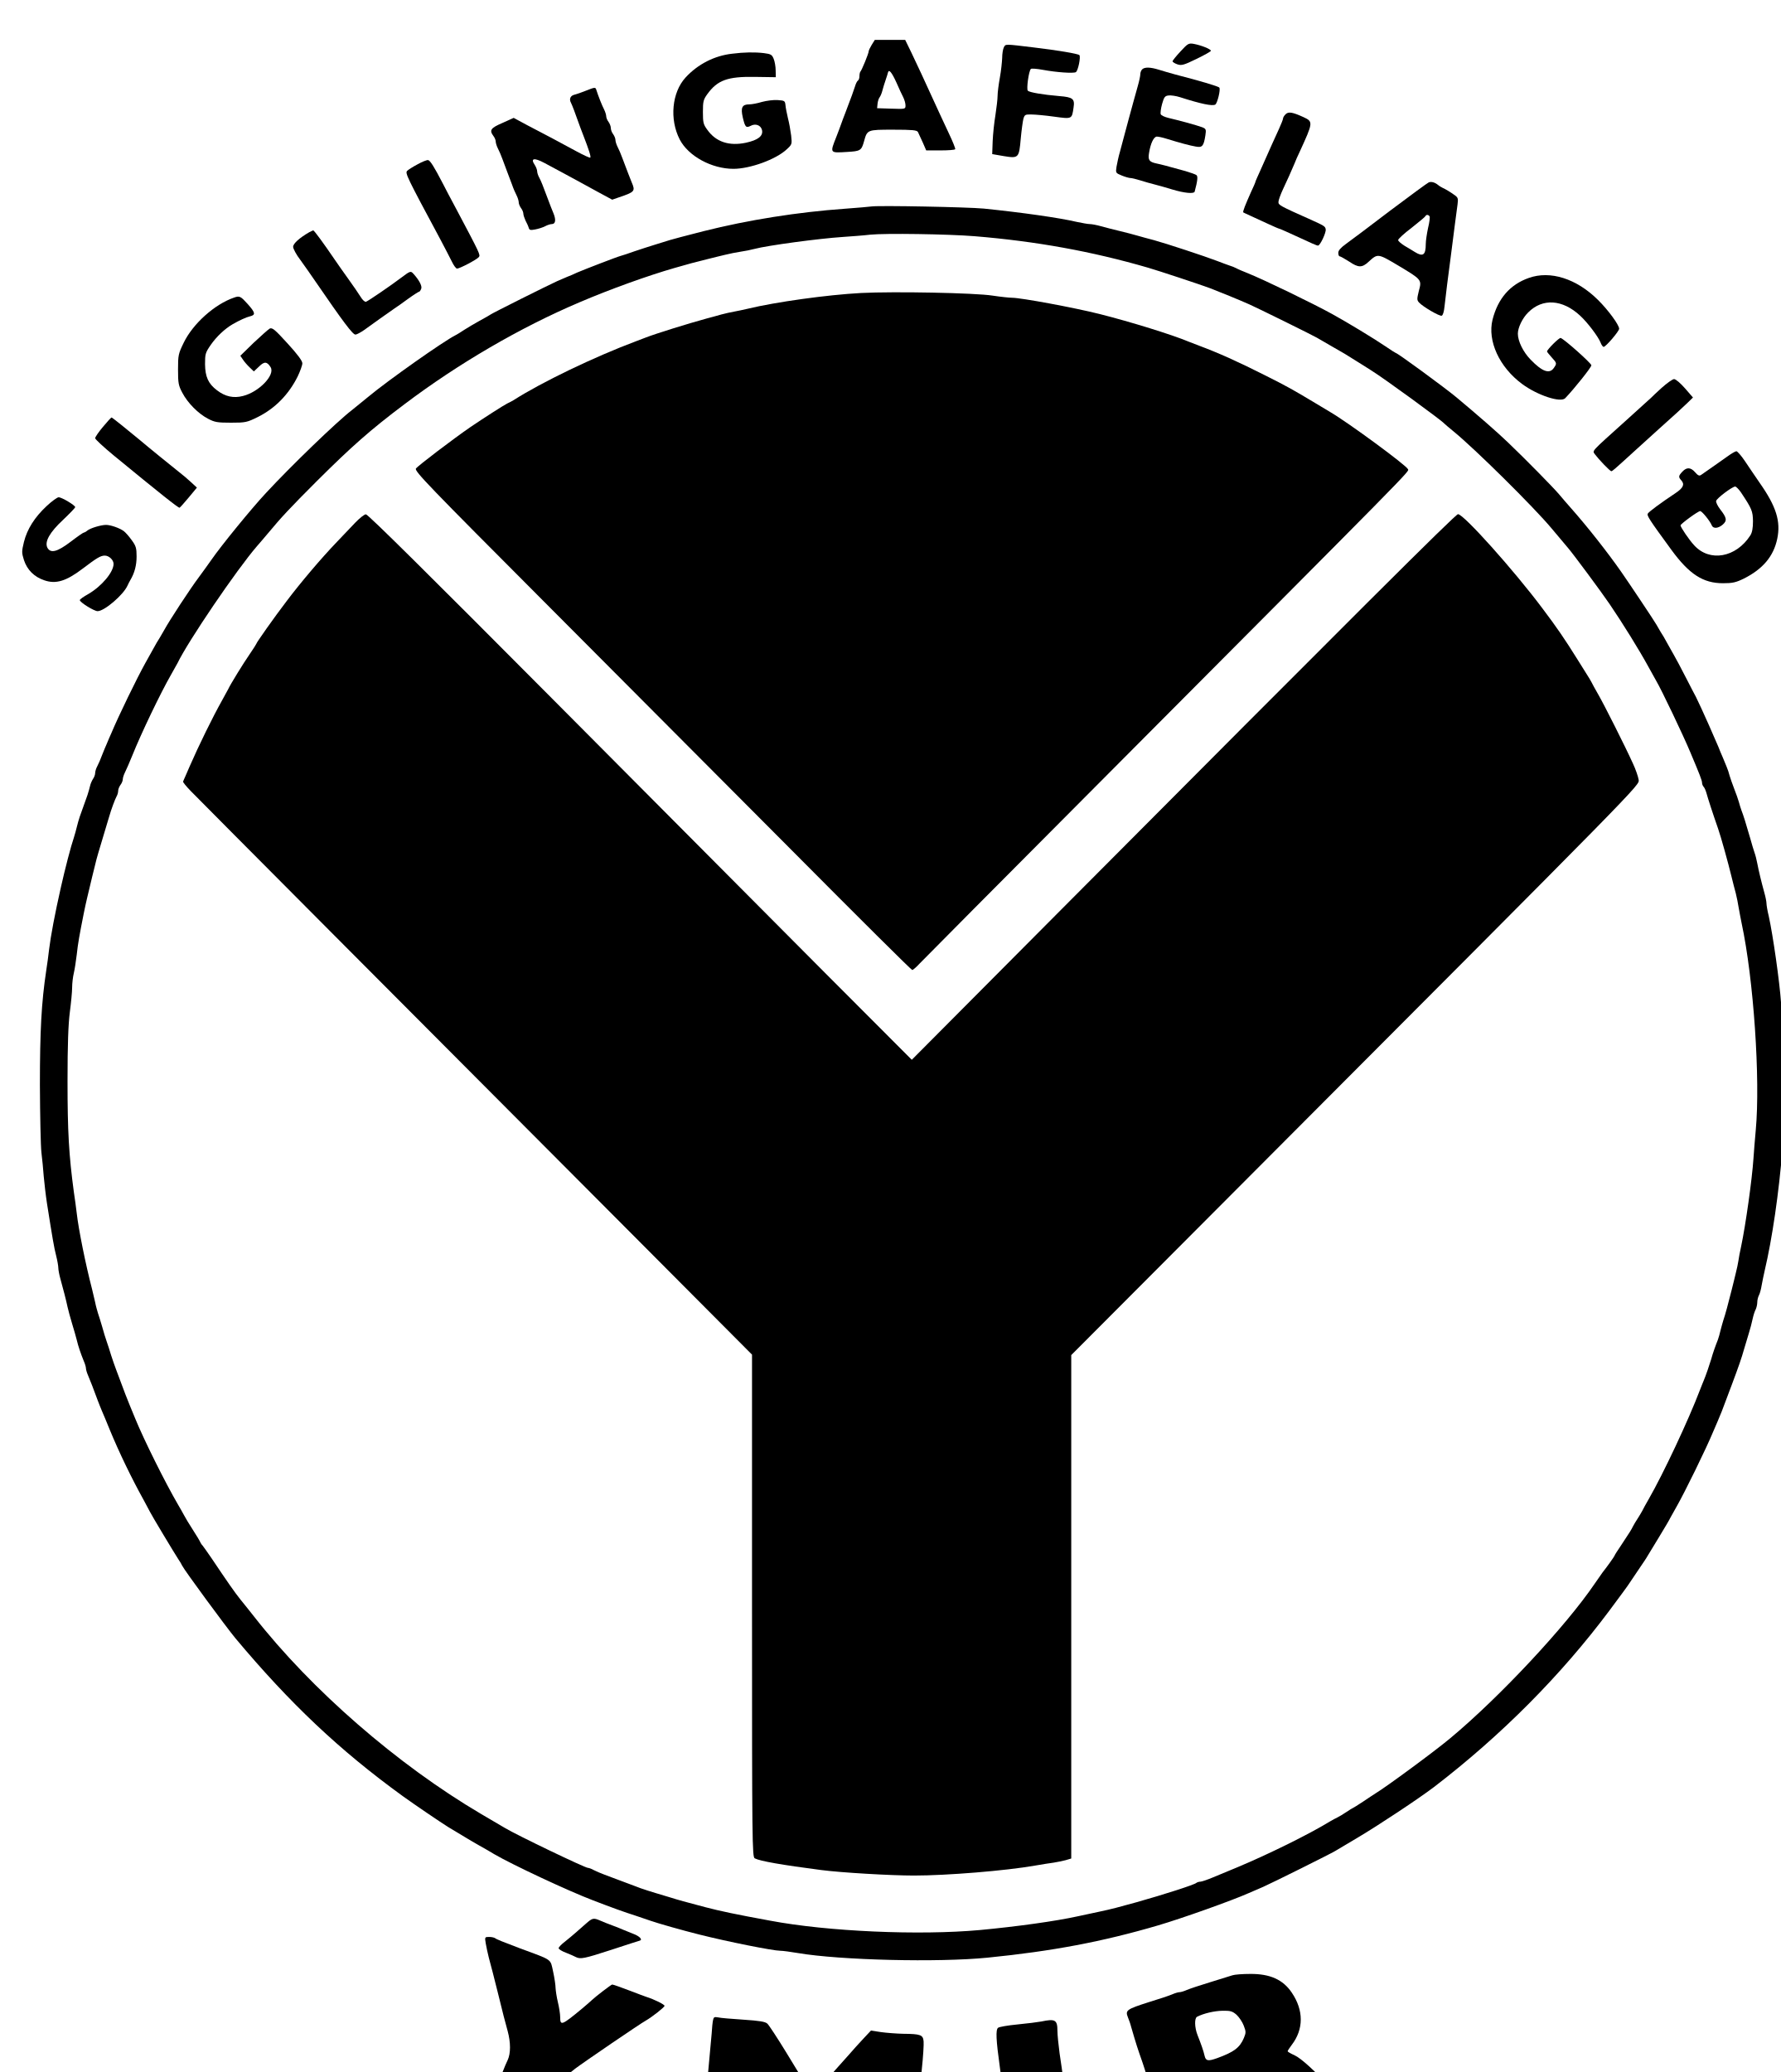
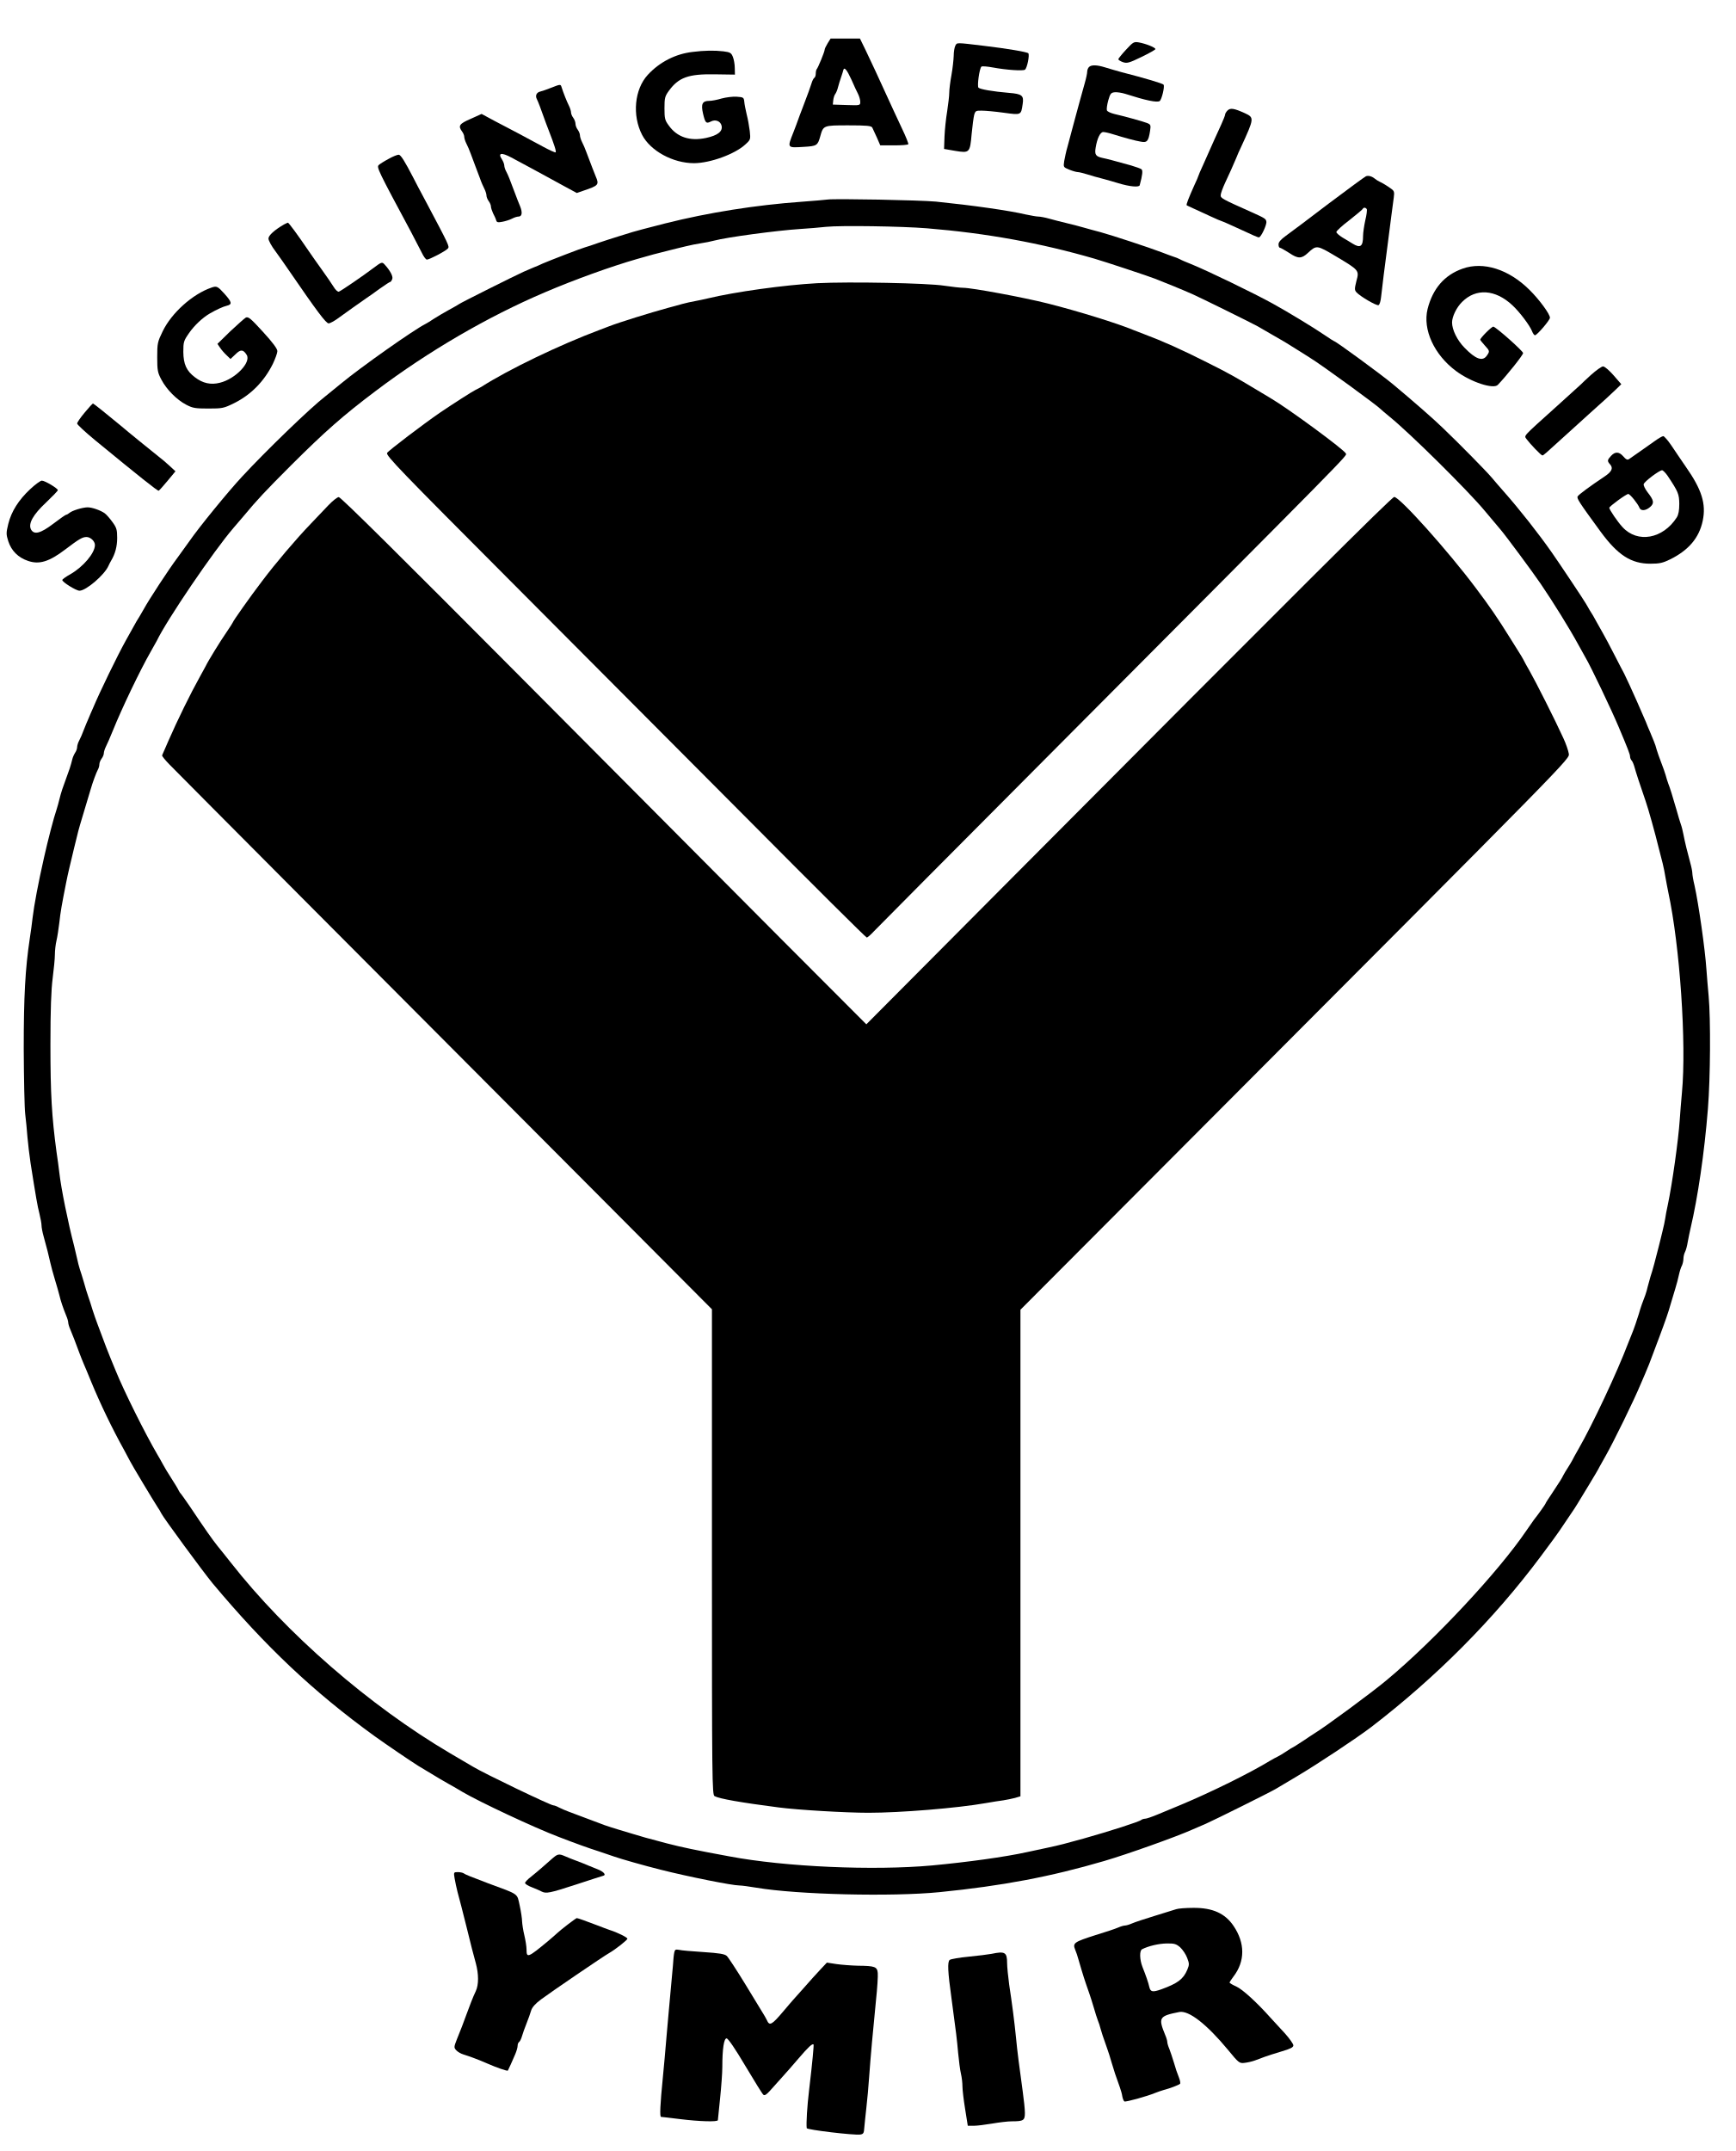
- <svg xmlns="http://www.w3.org/2000/svg" viewBox="300 170 1160 1350">
+ <svg xmlns="http://www.w3.org/2000/svg" viewBox="310 170 1170 1450">
  <g transform="translate(0,1800) scale(0.1,-0.1)" fill="#000000" stroke="none">
    <path d="M8680 16008 c-11 -18 -20 -37 -20 -43 0 -13 -45 -123 -54 -132 -3 -3 -6 -17 -6 -29 0 -13 -4 -25 -10 -29 -5 -3 -14 -20 -19 -38 -10 -32 -22 -64 -61 -167 -12 -30 -25 -66 -30 -80 -5 -14 -18 -50 -30 -80 -43 -109 -45 -107 69 -100 88 5 94 9 111 70 21 75 20 75 190 75 125 0 154 -3 161 -15 4 -8 18 -39 31 -67 l23 -53 92 0 c50 0 94 3 97 8 2 4 -16 50 -41 102 -50 106 -65 140 -118 255 -20 44 -48 105 -62 135 -14 30 -43 92 -65 138 l-40 82 -99 0 -99 0 -20 -32z m161 -246 c16 -37 36 -80 44 -95 8 -16 15 -40 15 -53 0 -25 0 -25 -92 -22 l-93 3 3 30 c2 17 8 35 14 42 5 7 14 27 18 45 5 18 14 49 21 68 6 19 14 41 15 48 6 23 24 2 55 -66z" />
    <path d="M10692 15965 c-29 -31 -52 -60 -52 -64 0 -5 14 -14 31 -20 27 -9 41 -6 125 35 52 25 94 49 94 53 0 11 -63 36 -111 45 -34 6 -39 3 -87 -49z" />
    <path d="M9541 15992 c-6 -12 -11 -42 -11 -69 -1 -26 -7 -84 -15 -128 -8 -44 -15 -98 -15 -120 0 -22 -7 -78 -14 -125 -8 -47 -16 -123 -18 -170 l-3 -84 75 -13 c97 -16 100 -13 111 114 5 54 13 112 17 128 8 28 12 30 53 29 24 0 90 -6 147 -14 118 -16 116 -17 127 59 9 57 -4 68 -93 75 -107 9 -194 24 -205 35 -10 10 6 129 20 142 5 4 40 1 78 -6 92 -17 200 -24 215 -15 15 9 33 101 23 111 -9 9 -146 32 -298 50 -191 23 -182 23 -194 1z" />
    <path d="M7770 15950 c-115 -13 -223 -68 -303 -155 -89 -97 -106 -272 -38 -404 56 -108 208 -191 350 -191 108 0 276 61 346 126 36 33 36 34 30 91 -4 32 -13 83 -21 113 -7 30 -15 69 -16 85 -3 28 -6 30 -51 33 -26 2 -72 -4 -102 -12 -29 -9 -66 -16 -83 -16 -47 0 -57 -21 -42 -86 15 -63 21 -69 51 -54 31 17 66 5 74 -27 9 -39 -26 -66 -105 -83 -109 -23 -195 5 -251 84 -26 35 -29 47 -29 116 0 69 3 81 29 117 66 91 132 115 310 112 l136 -2 -1 45 c0 24 -6 58 -13 75 -11 27 -18 31 -64 37 -60 7 -129 6 -207 -4z" />
    <path d="M10442 15848 c-7 -7 -12 -21 -12 -32 0 -10 -7 -44 -16 -75 -9 -31 -22 -80 -30 -108 -8 -29 -21 -79 -30 -110 -9 -32 -22 -80 -29 -108 -7 -27 -20 -75 -28 -105 -9 -30 -18 -74 -22 -96 -6 -41 -6 -41 35 -58 22 -9 48 -16 56 -16 9 0 37 -7 63 -15 25 -8 73 -22 106 -30 33 -9 80 -22 105 -30 76 -23 139 -29 144 -14 19 70 22 100 12 108 -6 5 -38 16 -71 26 -122 34 -161 44 -190 50 -47 10 -56 22 -48 69 10 63 31 106 51 106 10 0 38 -6 63 -14 84 -26 154 -45 191 -51 42 -8 51 3 62 73 6 39 4 43 -21 53 -31 12 -160 47 -221 61 -24 6 -46 16 -49 24 -3 8 1 38 9 67 13 45 18 52 42 55 15 2 49 -3 74 -11 137 -44 213 -60 231 -48 13 9 35 97 26 110 -4 8 -122 43 -285 85 -36 10 -85 24 -110 32 -55 17 -92 18 -108 2z" />
    <path d="M6815 15708 c-27 -11 -60 -22 -72 -25 -26 -6 -36 -28 -23 -52 8 -16 27 -65 50 -131 5 -14 18 -50 30 -80 38 -98 52 -142 46 -147 -2 -3 -42 15 -88 40 -46 25 -117 63 -158 85 -41 21 -115 61 -164 86 l-89 48 -73 -33 c-77 -33 -87 -47 -59 -85 8 -10 15 -27 15 -36 0 -9 6 -29 14 -45 8 -15 22 -47 30 -70 9 -24 23 -61 31 -83 8 -22 22 -59 31 -82 8 -24 22 -56 30 -71 8 -16 14 -36 14 -46 0 -9 7 -26 15 -37 8 -10 15 -27 15 -36 0 -9 7 -29 14 -45 8 -15 18 -36 21 -47 4 -15 11 -17 42 -11 21 4 50 13 65 21 15 8 34 14 43 14 25 0 29 27 11 71 -9 21 -23 57 -31 79 -40 107 -48 127 -61 152 -8 14 -14 33 -14 42 0 9 -7 28 -16 42 -29 43 -4 48 62 13 68 -36 195 -105 239 -129 17 -9 69 -38 117 -64 l87 -47 43 15 c104 35 109 40 84 98 -13 32 -27 68 -62 161 -8 23 -22 55 -30 70 -8 16 -14 36 -14 46 0 9 -7 26 -15 37 -8 10 -15 28 -15 40 0 11 -7 29 -15 40 -8 10 -15 27 -15 36 0 9 -6 29 -14 45 -14 27 -38 88 -50 126 -6 20 -8 20 -71 -5z" />
    <path d="M11376 15555 c-9 -9 -16 -21 -16 -27 0 -6 -12 -36 -26 -67 -14 -31 -35 -76 -46 -101 -23 -52 -35 -79 -77 -173 -17 -37 -31 -69 -31 -72 0 -3 -13 -33 -29 -67 -37 -83 -55 -128 -50 -132 2 -1 24 -12 49 -23 25 -12 75 -35 113 -52 37 -17 69 -31 72 -31 3 0 35 -14 72 -31 154 -71 172 -79 181 -79 14 0 54 86 50 106 -3 19 -9 23 -98 63 -204 91 -210 95 -210 115 0 11 14 50 31 86 30 64 49 106 74 165 6 17 21 50 33 75 89 194 89 197 25 227 -73 33 -98 37 -117 18z" />
    <path d="M5720 15229 c-30 -16 -60 -35 -67 -42 -14 -15 -5 -35 219 -452 26 -49 58 -111 71 -137 12 -26 28 -48 35 -48 17 0 128 58 142 75 11 14 9 19 -147 313 -35 64 -74 140 -88 167 -55 106 -82 150 -96 152 -8 1 -39 -11 -69 -28z" />
    <path d="M12310 15112 c-8 -3 -122 -87 -254 -186 -131 -100 -260 -197 -287 -216 -33 -24 -49 -42 -49 -57 0 -13 4 -23 9 -23 5 0 33 -16 63 -35 59 -40 83 -40 125 -1 60 55 60 55 190 -22 157 -94 158 -94 138 -167 -13 -53 -13 -60 1 -76 26 -28 134 -91 148 -86 8 3 15 28 18 59 3 29 11 94 17 143 7 50 18 140 26 200 8 61 19 148 25 195 6 47 14 104 17 128 5 38 3 45 -18 60 -29 21 -59 39 -79 48 -8 4 -22 12 -30 19 -21 17 -43 23 -60 17z m5 -222 c3 -5 -1 -39 -10 -75 -8 -37 -15 -84 -15 -105 0 -72 -18 -85 -71 -52 -15 9 -45 28 -68 41 -22 14 -41 30 -41 37 0 7 39 43 88 80 48 38 89 72 90 76 5 11 20 10 27 -2z" />
    <path d="M8680 14955 c-14 -2 -92 -9 -175 -15 -308 -22 -630 -73 -920 -146 -144 -37 -182 -47 -220 -58 -22 -7 -67 -21 -100 -31 -33 -10 -91 -29 -130 -42 -38 -14 -79 -27 -90 -30 -24 -6 -236 -88 -285 -109 -19 -9 -48 -22 -65 -28 -16 -7 -46 -20 -65 -28 -60 -27 -424 -209 -435 -218 -5 -4 -37 -22 -70 -40 -33 -18 -78 -45 -100 -59 -22 -15 -47 -30 -55 -34 -77 -38 -443 -296 -570 -402 -40 -33 -88 -72 -107 -87 -99 -76 -401 -368 -560 -540 -96 -103 -291 -342 -356 -436 -21 -30 -57 -80 -80 -111 -58 -77 -194 -285 -227 -346 -6 -11 -19 -33 -29 -50 -11 -16 -29 -48 -41 -70 -12 -22 -36 -65 -53 -95 -55 -99 -173 -341 -222 -458 -8 -18 -21 -47 -28 -65 -8 -17 -22 -52 -32 -77 -9 -25 -23 -57 -31 -72 -8 -14 -14 -35 -14 -45 0 -10 -6 -27 -14 -38 -7 -11 -16 -31 -19 -45 -3 -14 -11 -41 -17 -60 -7 -19 -18 -51 -25 -70 -7 -19 -18 -51 -25 -70 -6 -19 -16 -51 -20 -70 -4 -19 -13 -48 -18 -65 -20 -58 -59 -209 -85 -325 -39 -172 -67 -321 -77 -405 -4 -38 -13 -101 -19 -140 -31 -207 -41 -390 -41 -745 1 -201 5 -399 10 -440 5 -41 12 -111 15 -155 4 -44 13 -123 21 -175 36 -228 46 -288 60 -342 8 -32 14 -67 14 -79 0 -12 6 -45 14 -73 20 -72 36 -134 46 -181 5 -22 18 -71 30 -110 12 -38 25 -86 30 -105 9 -39 26 -89 46 -138 8 -18 14 -39 14 -47 0 -8 6 -29 14 -47 14 -33 36 -89 63 -163 8 -22 21 -53 28 -70 7 -16 30 -70 50 -120 61 -148 142 -316 222 -460 18 -33 36 -67 40 -75 8 -18 160 -271 185 -309 10 -14 21 -33 25 -42 15 -31 285 -398 347 -473 356 -425 677 -729 1091 -1029 72 -52 253 -175 297 -202 9 -5 48 -29 85 -51 37 -23 90 -54 117 -69 28 -15 70 -40 95 -55 116 -68 485 -241 646 -302 119 -46 214 -80 275 -99 36 -12 81 -27 100 -34 45 -16 203 -61 315 -89 186 -47 482 -106 529 -106 16 0 68 -7 115 -15 277 -47 916 -62 1236 -30 421 42 749 104 1110 210 157 46 482 162 590 210 17 7 59 26 95 41 61 27 437 214 470 234 8 5 73 43 143 85 137 81 401 256 501 332 438 336 828 728 1143 1150 65 87 123 166 128 175 6 9 33 49 60 89 28 41 55 81 60 91 6 10 40 66 76 125 36 59 69 115 72 123 4 8 23 42 42 75 52 91 192 376 239 490 7 17 20 46 28 65 15 34 35 84 62 158 8 20 20 55 29 77 47 126 64 174 82 238 8 26 21 71 30 100 9 28 20 71 25 95 5 23 14 51 20 61 5 11 10 32 10 46 0 14 5 35 11 46 6 11 14 41 18 67 5 26 13 67 19 92 49 208 93 506 117 805 17 211 19 606 5 760 -5 55 -12 136 -15 180 -9 136 -53 443 -80 565 -9 36 -15 74 -15 84 0 11 -6 42 -14 70 -19 69 -37 143 -46 191 -4 22 -12 54 -18 70 -6 17 -18 57 -27 90 -28 98 -47 158 -58 185 -5 14 -13 39 -17 55 -5 17 -18 55 -30 85 -12 30 -25 69 -30 85 -4 17 -13 44 -20 60 -7 17 -19 45 -26 63 -8 17 -20 47 -27 65 -13 30 -23 53 -61 140 -27 62 -78 172 -86 187 -5 8 -34 65 -65 125 -31 61 -66 126 -77 145 -11 19 -31 55 -45 80 -13 25 -33 59 -44 75 -10 17 -22 37 -26 45 -8 16 -183 278 -230 345 -91 130 -218 291 -323 410 -25 28 -62 71 -82 95 -41 48 -217 227 -330 335 -67 65 -199 180 -338 296 -77 64 -384 289 -395 289 -2 0 -32 19 -67 43 -70 48 -248 156 -348 211 -125 69 -443 223 -550 266 -30 12 -64 26 -74 32 -11 6 -31 14 -45 18 -14 5 -51 18 -81 30 -78 30 -333 114 -410 135 -36 9 -85 23 -110 30 -25 7 -76 21 -115 30 -38 9 -93 23 -121 31 -28 8 -61 14 -73 14 -13 0 -50 7 -84 14 -114 27 -362 62 -607 87 -108 10 -675 21 -730 14z m670 -194 c402 -33 765 -99 1130 -205 72 -21 341 -110 405 -134 65 -25 185 -74 255 -105 42 -18 419 -204 440 -217 8 -5 51 -29 95 -55 89 -51 85 -48 175 -105 36 -23 74 -46 84 -53 77 -47 457 -324 476 -346 3 -4 30 -26 60 -51 139 -113 526 -496 640 -633 41 -49 89 -106 106 -126 33 -38 217 -286 272 -367 85 -125 193 -299 253 -409 18 -33 40 -73 50 -90 33 -55 175 -352 223 -467 60 -142 76 -183 76 -197 0 -9 5 -22 11 -28 6 -6 14 -26 19 -44 8 -30 39 -126 75 -229 18 -51 65 -220 88 -315 8 -33 20 -80 27 -105 6 -25 15 -67 19 -95 5 -27 13 -72 19 -100 78 -362 123 -1018 92 -1350 -5 -55 -12 -138 -15 -185 -9 -135 -51 -433 -80 -570 -8 -36 -16 -78 -18 -95 -2 -16 -10 -52 -17 -80 -6 -27 -19 -77 -27 -110 -20 -80 -42 -163 -55 -200 -5 -16 -13 -46 -18 -65 -4 -19 -12 -46 -17 -60 -15 -37 -34 -91 -43 -125 -10 -34 -36 -110 -49 -140 -5 -11 -15 -38 -24 -60 -75 -198 -241 -550 -333 -710 -19 -33 -39 -69 -44 -80 -6 -11 -19 -33 -30 -50 -11 -16 -24 -39 -30 -50 -11 -23 -19 -35 -77 -123 -24 -35 -43 -65 -43 -68 0 -4 -53 -78 -78 -109 -4 -5 -27 -38 -51 -73 -187 -276 -619 -739 -941 -1007 -100 -84 -418 -318 -488 -360 -9 -6 -45 -29 -80 -53 -35 -23 -65 -42 -67 -42 -2 0 -21 -12 -42 -26 -21 -14 -47 -30 -58 -35 -11 -5 -33 -17 -50 -27 -139 -85 -404 -215 -600 -297 -49 -20 -121 -50 -159 -66 -38 -16 -76 -29 -85 -29 -9 0 -21 -4 -26 -8 -13 -12 -209 -75 -390 -126 -115 -32 -164 -45 -240 -61 -44 -9 -107 -23 -140 -30 -149 -33 -405 -68 -640 -90 -395 -36 -992 -10 -1367 61 -224 41 -323 62 -423 88 -126 33 -183 49 -220 61 -22 7 -67 20 -100 30 -33 10 -78 24 -100 32 -22 9 -57 21 -77 29 -45 17 -102 38 -160 60 -24 9 -55 22 -70 30 -14 8 -31 14 -37 14 -19 0 -467 215 -541 260 -8 5 -78 46 -155 91 -545 321 -1106 809 -1480 1287 -28 35 -67 85 -88 110 -37 46 -85 115 -189 270 -29 42 -55 79 -58 82 -4 3 -10 12 -14 20 -8 17 -21 38 -59 98 -15 23 -37 59 -48 80 -11 20 -28 51 -38 67 -83 142 -225 427 -281 565 -12 30 -28 69 -35 85 -7 17 -20 49 -29 73 -35 92 -47 124 -60 160 -8 20 -22 62 -32 92 -9 30 -22 71 -29 90 -7 19 -20 62 -29 95 -10 33 -22 74 -28 90 -5 17 -14 48 -18 70 -5 22 -14 60 -20 85 -42 161 -88 389 -100 495 -4 33 -12 96 -19 140 -32 238 -41 391 -41 720 0 241 5 372 15 450 8 61 15 133 15 160 0 28 5 70 11 95 6 25 14 79 19 120 8 74 17 124 46 270 14 70 23 105 54 235 7 28 16 66 21 85 7 32 22 83 65 225 8 28 19 64 24 80 15 53 40 119 50 137 6 10 10 26 10 36 0 10 7 27 15 38 8 10 15 27 15 36 0 9 6 29 14 45 8 15 29 64 47 108 58 145 185 410 254 530 19 33 38 67 42 75 67 140 384 607 517 761 17 19 49 57 71 83 87 105 146 168 319 341 227 226 349 334 571 501 351 265 754 500 1140 664 201 86 446 174 620 224 33 9 83 23 110 31 28 7 77 20 110 28 33 8 83 21 110 27 28 7 73 16 100 20 28 4 68 12 90 18 86 23 423 68 575 78 58 4 139 10 180 15 97 10 507 4 680 -10z" />
    <path d="M8610 14391 c-221 -12 -553 -58 -740 -103 -25 -6 -63 -14 -85 -18 -22 -4 -60 -12 -85 -19 -25 -7 -67 -19 -95 -26 -121 -33 -333 -99 -397 -124 -13 -5 -41 -16 -63 -24 -275 -103 -619 -269 -800 -385 -11 -6 -29 -16 -40 -21 -21 -10 -155 -96 -239 -153 -112 -77 -345 -254 -356 -271 -10 -17 86 -116 833 -865 465 -466 1193 -1197 1618 -1624 425 -428 777 -778 783 -778 5 0 27 19 49 43 22 23 534 539 1140 1147 2115 2124 2048 2055 2041 2073 -9 24 -388 303 -506 372 -9 6 -54 33 -100 60 -138 83 -184 109 -328 181 -174 88 -302 145 -425 191 -22 8 -53 20 -70 27 -107 45 -378 129 -580 180 -167 42 -513 106 -571 106 -17 0 -74 6 -127 14 -114 18 -641 28 -857 17z" />
    <path d="M5315 12895 c-27 -29 -82 -86 -120 -126 -101 -105 -239 -268 -327 -385 -81 -106 -198 -272 -198 -279 0 -2 -19 -32 -43 -67 -43 -62 -127 -199 -140 -228 -4 -8 -23 -42 -41 -75 -59 -105 -150 -290 -211 -430 -7 -16 -19 -43 -26 -60 -7 -16 -15 -33 -16 -37 -2 -4 20 -31 48 -60 49 -51 1462 -1470 2941 -2953 l718 -721 0 -1637 c0 -1548 1 -1637 18 -1645 34 -18 177 -43 432 -76 129 -17 454 -36 605 -36 214 0 597 31 790 65 44 8 98 16 120 19 22 3 57 11 78 16 l37 11 0 1640 0 1640 1089 1092 c2673 2680 2612 2618 2608 2657 -3 19 -19 67 -37 105 -53 117 -189 386 -226 450 -19 33 -39 69 -44 80 -6 11 -18 32 -28 47 -9 15 -37 59 -62 99 -84 135 -137 212 -229 334 -187 250 -514 615 -551 615 -16 0 -675 -657 -2584 -2575 l-975 -980 -579 580 c-318 319 -1114 1119 -1769 1778 -787 791 -1196 1197 -1209 1196 -10 0 -41 -25 -69 -54z" />
    <path d="M5015 14787 c-64 -37 -105 -74 -105 -95 0 -13 21 -52 48 -87 26 -36 67 -94 92 -131 186 -271 248 -354 266 -354 8 0 34 14 57 30 50 37 167 119 197 140 13 8 52 36 89 63 36 26 69 47 73 47 3 0 9 9 13 20 6 18 -16 58 -52 97 -17 19 -21 17 -77 -25 -70 -53 -215 -152 -231 -158 -7 -3 -23 11 -36 33 -13 21 -48 72 -79 115 -30 42 -70 98 -88 125 -74 109 -136 193 -141 192 -3 -1 -15 -6 -26 -12z" />
    <path d="M12961 14489 c-122 -43 -201 -134 -236 -272 -34 -138 44 -309 193 -419 100 -74 252 -124 281 -92 61 64 171 202 170 214 0 13 -176 170 -200 178 -9 4 -89 -76 -89 -88 0 -3 14 -20 30 -38 35 -38 35 -40 14 -70 -28 -40 -75 -24 -151 55 -48 49 -83 120 -83 169 0 39 30 102 68 139 93 93 223 85 338 -22 49 -45 118 -137 133 -175 6 -16 15 -28 20 -28 14 0 101 102 101 118 0 25 -72 123 -138 188 -140 139 -311 193 -451 143z" />
    <path d="M4525 14361 c-126 -43 -268 -170 -328 -294 -35 -72 -37 -81 -37 -175 0 -89 3 -104 28 -151 35 -67 104 -136 167 -169 44 -23 61 -26 150 -26 95 0 104 2 175 37 112 56 201 146 260 265 16 34 30 72 30 85 0 16 -31 58 -97 130 -83 91 -99 104 -116 96 -10 -6 -57 -48 -105 -93 l-86 -84 17 -25 c9 -14 29 -37 44 -51 l27 -26 34 32 c34 34 52 33 75 -4 32 -50 -75 -162 -180 -188 -61 -16 -116 -4 -169 37 -57 43 -77 88 -78 170 0 67 2 75 38 127 36 52 91 104 141 133 43 25 91 47 114 52 38 9 35 24 -15 80 -46 51 -53 55 -89 42z" />
    <path d="M13827 13773 c-34 -31 -64 -59 -67 -63 -3 -3 -75 -68 -160 -145 -242 -218 -225 -199 -207 -226 23 -31 97 -109 106 -109 7 0 14 6 161 140 47 42 114 103 150 136 113 101 142 128 182 166 l39 38 -52 60 c-29 33 -60 60 -71 60 -10 0 -46 -26 -81 -57z" />
    <path d="M3671 13519 c-28 -33 -51 -67 -51 -74 0 -7 55 -58 123 -114 296 -243 420 -342 427 -339 4 2 31 32 60 67 l53 64 -39 36 c-21 20 -57 50 -78 66 -38 30 -207 167 -256 209 -77 64 -179 146 -183 146 -3 0 -28 -27 -56 -61z" />
    <path d="M14254 13325 c-57 -40 -150 -106 -171 -120 -11 -7 -20 -3 -38 18 -29 33 -55 34 -83 4 -26 -28 -27 -35 -6 -58 22 -25 11 -49 -39 -82 -96 -64 -172 -120 -180 -133 -8 -13 9 -39 153 -236 117 -160 207 -218 337 -218 62 0 84 5 135 30 124 62 194 145 218 259 24 114 -6 211 -115 366 -30 44 -74 108 -97 143 -23 34 -48 62 -54 62 -7 0 -34 -16 -60 -35z m89 -232 c72 -108 78 -123 79 -189 0 -44 -5 -73 -17 -92 -93 -145 -265 -176 -366 -65 -32 34 -89 118 -89 130 1 10 114 93 128 93 12 0 65 -66 75 -92 9 -24 42 -22 72 4 30 26 26 45 -17 100 -16 21 -28 45 -26 54 3 17 104 93 124 94 6 0 23 -17 37 -37z" />
    <path d="M3303 13002 c-77 -72 -126 -149 -147 -233 -15 -62 -15 -70 0 -118 21 -64 67 -110 133 -132 75 -26 142 -6 251 77 92 70 116 84 143 84 27 0 57 -28 57 -54 0 -54 -78 -146 -164 -196 -31 -17 -56 -35 -56 -40 0 -14 93 -72 116 -72 44 0 168 106 195 167 5 11 13 27 18 35 28 47 41 97 41 154 0 55 -4 69 -32 107 -17 24 -41 51 -52 59 -28 20 -85 40 -115 40 -33 0 -103 -21 -122 -37 -8 -7 -19 -13 -23 -13 -4 0 -43 -27 -86 -60 -87 -66 -130 -77 -151 -39 -20 39 14 100 102 182 43 41 79 78 79 83 -1 12 -87 64 -108 64 -9 0 -45 -26 -79 -58z" />
    <path d="M6815 3764 c-22 -19 -51 -45 -65 -57 -14 -13 -44 -37 -67 -56 -24 -18 -43 -38 -43 -44 0 -7 21 -20 48 -30 26 -10 55 -23 64 -28 30 -15 53 -11 231 47 94 31 178 58 186 60 20 6 -2 29 -42 44 -18 7 -45 18 -62 25 -16 7 -50 21 -75 30 -25 9 -60 23 -78 31 -46 20 -52 18 -97 -22z" />
    <path d="M6165 3638 c4 -24 13 -65 20 -93 14 -51 35 -132 61 -237 29 -119 46 -185 62 -242 20 -74 20 -145 0 -188 -9 -18 -23 -52 -32 -75 -9 -24 -23 -62 -32 -85 -9 -24 -22 -59 -29 -78 -7 -19 -23 -59 -35 -88 -20 -51 -20 -55 -4 -73 9 -10 31 -23 48 -28 45 -14 104 -36 161 -61 61 -27 136 -53 139 -48 4 6 34 73 50 111 9 21 16 46 16 57 0 10 4 21 10 25 5 3 14 20 19 38 5 18 19 57 31 87 12 30 26 69 31 87 7 22 29 47 67 75 57 43 425 294 460 313 39 22 122 87 122 96 0 9 -66 42 -120 59 -14 5 -50 18 -80 30 -76 29 -134 50 -141 50 -6 0 -108 -78 -132 -101 -8 -8 -36 -32 -62 -54 -135 -112 -145 -116 -145 -57 0 20 -7 64 -15 97 -8 33 -14 74 -15 92 0 18 -7 66 -16 107 -19 85 0 72 -214 151 -114 43 -156 60 -164 67 -6 4 -23 8 -39 8 -28 0 -29 -1 -22 -42z" />
    <path d="M11030 3430 c-14 -4 -79 -24 -145 -45 -66 -20 -135 -43 -153 -51 -18 -8 -39 -14 -47 -14 -8 0 -29 -6 -47 -14 -18 -8 -87 -31 -153 -51 -144 -46 -154 -53 -136 -98 7 -17 17 -45 21 -62 35 -120 40 -135 75 -235 7 -19 20 -62 30 -95 9 -33 22 -71 27 -85 6 -14 14 -38 18 -55 8 -28 15 -51 45 -135 7 -19 21 -62 30 -95 17 -57 26 -85 55 -165 7 -19 15 -47 17 -63 3 -15 9 -30 14 -33 9 -5 154 35 209 58 14 6 39 14 55 19 43 11 103 34 111 42 4 4 0 24 -8 44 -9 21 -24 65 -33 98 -10 33 -24 75 -31 93 -8 18 -14 39 -14 47 0 8 -6 29 -14 47 -48 117 -42 128 95 155 64 12 184 -81 329 -256 71 -87 77 -91 110 -87 19 2 51 9 70 16 19 7 51 19 70 26 19 7 70 23 113 36 58 17 77 27 77 40 0 10 -26 46 -57 81 -32 34 -73 80 -93 101 -97 109 -193 196 -235 215 -25 11 -45 23 -45 26 0 4 12 22 27 42 78 102 78 225 0 340 -57 85 -142 123 -271 122 -50 0 -102 -4 -116 -9z m27 -257 c17 -16 38 -47 47 -71 15 -39 15 -46 1 -80 -27 -64 -65 -92 -175 -132 -59 -21 -73 -18 -81 15 -7 32 -23 77 -46 135 -20 51 -21 111 -3 120 43 22 112 38 165 39 53 1 65 -3 92 -26z" />
    <path d="M7646 3138 c-3 -13 -7 -52 -9 -88 -3 -36 -10 -114 -16 -175 -6 -60 -17 -191 -26 -290 -8 -99 -20 -229 -26 -290 -18 -180 -22 -265 -12 -265 5 0 63 -7 128 -15 129 -16 255 -20 255 -7 0 4 7 70 15 147 8 77 15 172 15 211 0 123 11 194 29 193 10 0 58 -70 126 -185 61 -102 115 -190 122 -195 8 -7 21 1 45 28 18 20 54 60 79 88 25 27 76 86 114 130 64 75 92 101 100 93 3 -3 -7 -114 -30 -308 -13 -109 -20 -222 -16 -256 1 -11 319 -49 361 -43 21 3 25 10 27 44 2 22 8 83 14 135 6 52 15 147 19 210 10 140 26 315 46 515 9 83 14 166 12 185 -4 42 -19 48 -133 49 -44 1 -109 6 -145 11 l-65 10 -45 -48 c-25 -26 -74 -81 -110 -122 -36 -40 -69 -78 -75 -84 -5 -6 -35 -40 -65 -76 -77 -91 -92 -99 -110 -57 -6 12 -18 34 -28 49 -9 15 -63 104 -120 197 -57 93 -112 177 -122 186 -14 13 -51 19 -157 26 -76 5 -150 11 -165 15 -23 4 -28 2 -32 -18z" />
    <path d="M9785 3129 c-22 -4 -91 -13 -154 -19 -63 -6 -121 -16 -128 -22 -16 -13 -13 -79 12 -258 32 -236 37 -279 45 -370 5 -52 13 -115 19 -140 6 -25 10 -63 10 -85 0 -22 8 -91 18 -152 l18 -113 40 0 c22 0 78 7 125 15 47 8 105 15 130 15 81 0 90 6 90 57 0 25 -7 91 -15 147 -21 153 -37 272 -45 361 -10 102 -27 233 -46 357 -7 53 -14 119 -14 146 0 72 -15 80 -105 61z" />
  </g>
</svg>
